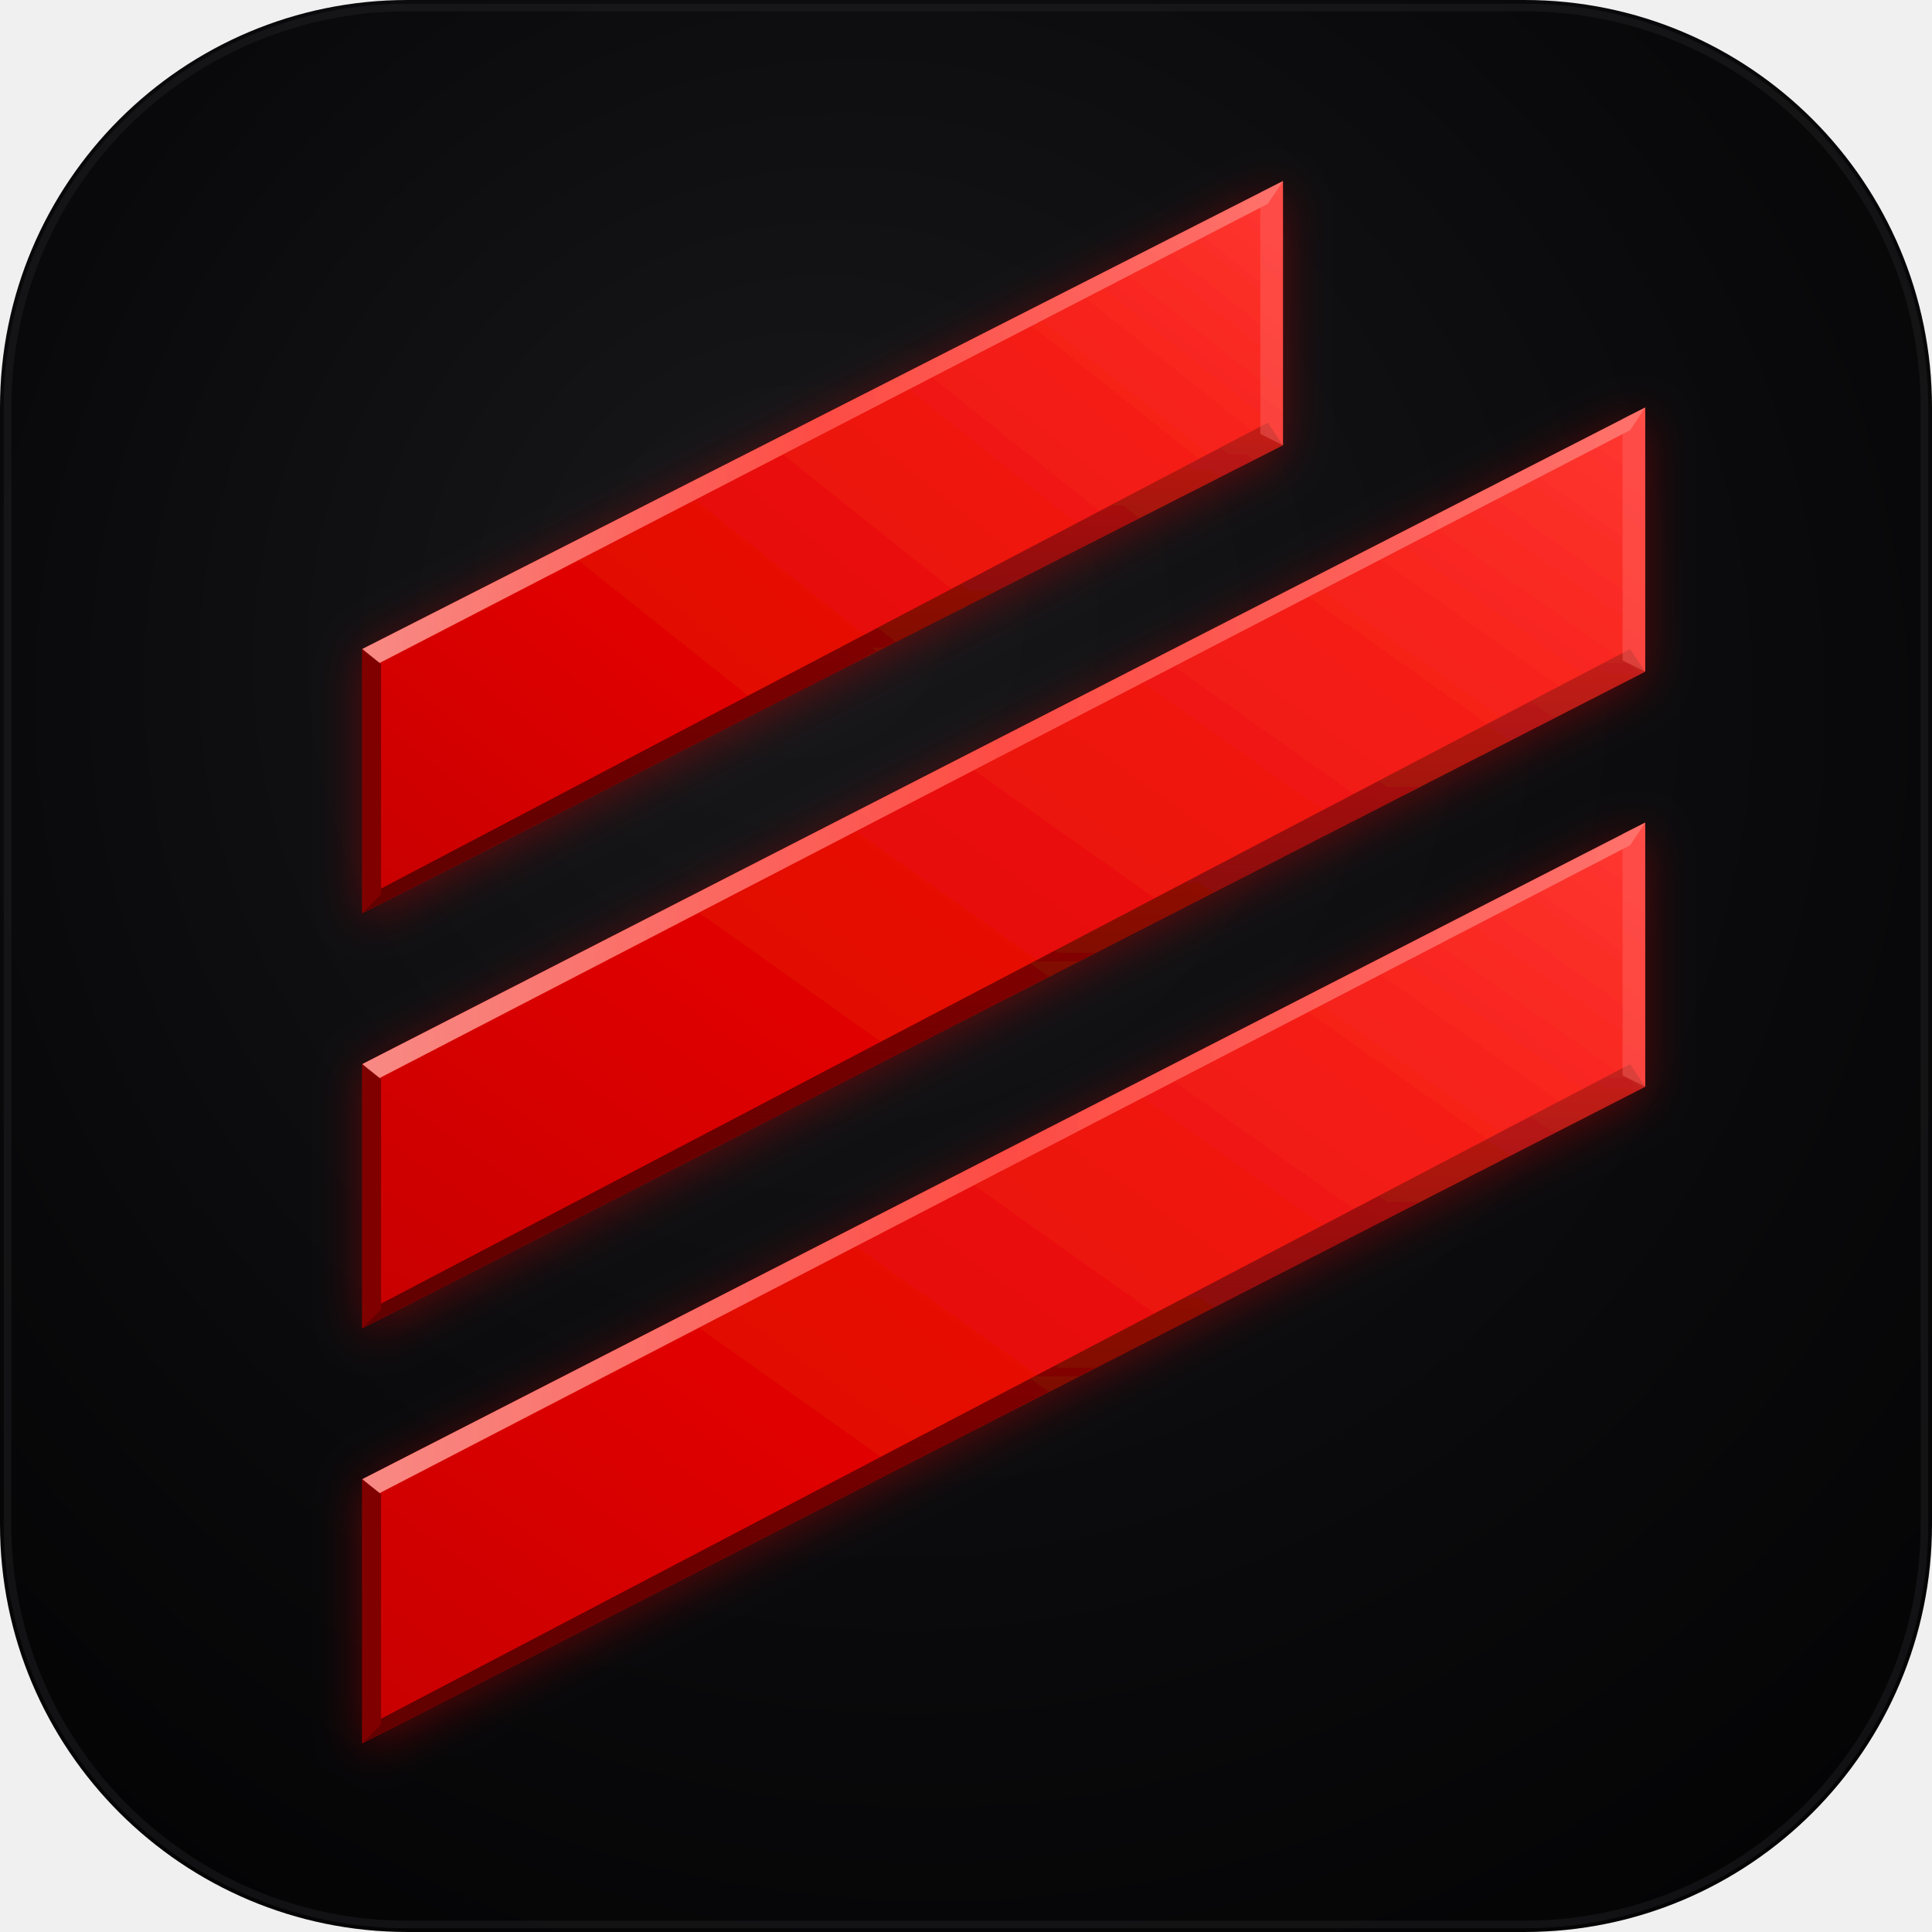
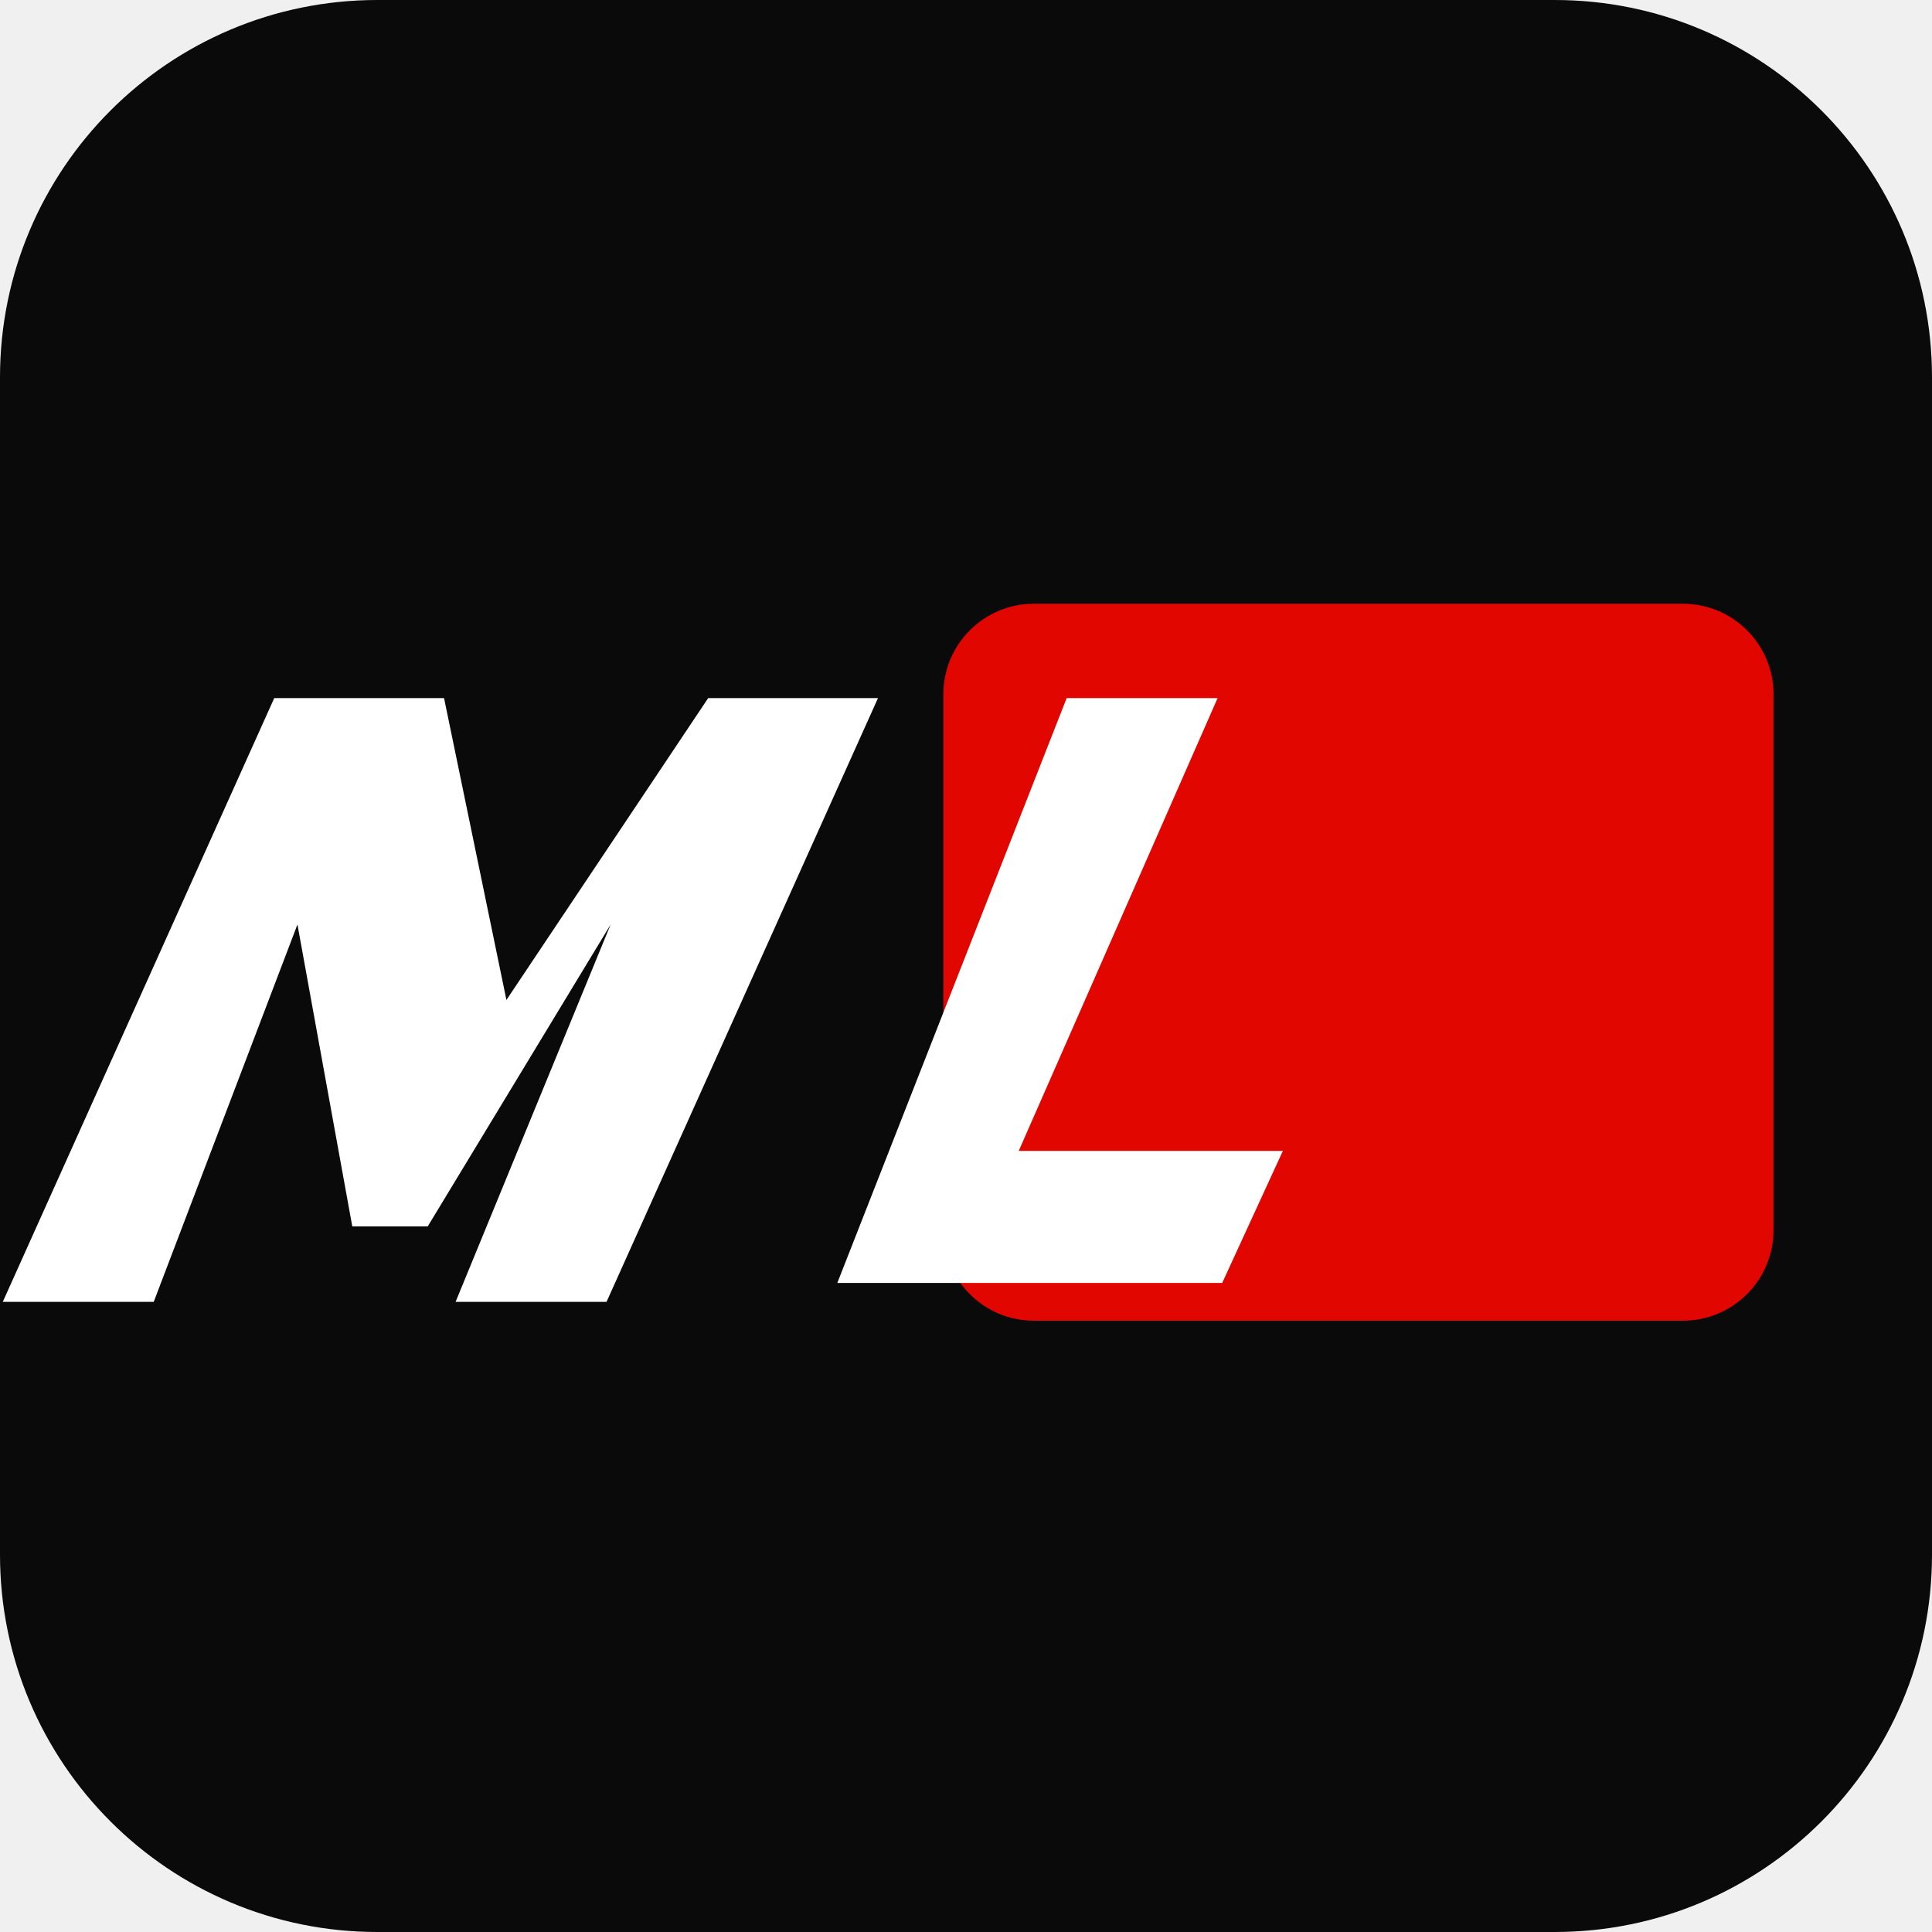
<svg xmlns="http://www.w3.org/2000/svg" viewBox="0 0 512 512" width="512" height="512">
-   <defs>
-     <radialGradient id="bgGrad" cx="50%" cy="40%" r="70%" fx="40%" fy="30%">
-       <stop offset="0%" stop-color="#18181b" />
-       <stop offset="70%" stop-color="#09090b" />
-       <stop offset="100%" stop-color="#040405" />
-     </radialGradient>
-     <linearGradient id="redGrad" x1="0%" y1="100%" x2="100%" y2="0%">
-       <stop offset="0%" stop-color="#C70500" />
-       <stop offset="35%" stop-color="#E10600" />
-       <stop offset="75%" stop-color="#F51E17" />
-       <stop offset="100%" stop-color="#FF3832" />
-     </linearGradient>
-     <linearGradient id="topBevel" x1="0%" y1="0%" x2="100%" y2="0%">
-       <stop offset="0%" stop-color="#FFA19C" stop-opacity="0.85" />
-       <stop offset="50%" stop-color="#FF524A" stop-opacity="0.9" />
-       <stop offset="100%" stop-color="#FF8A84" stop-opacity="0.7" />
-     </linearGradient>
-     <linearGradient id="bottomShadow" x1="0%" y1="0%" x2="0%" y2="100%">
-       <stop offset="0%" stop-color="#000000" stop-opacity="0.2" />
-       <stop offset="100%" stop-color="#5E0200" stop-opacity="0.95" />
-     </linearGradient>
-     <filter id="motoluvGlow" x="-20%" y="-20%" width="140%" height="140%">
-       <feDropShadow dx="0" dy="8" stdDeviation="12" flood-color="#000000" flood-opacity="0.8" />
-       <feDropShadow dx="0" dy="2" stdDeviation="6" flood-color="#E10600" flood-opacity="0.35" />
-     </filter>
-   </defs>
-   <rect width="512" height="512" rx="108" fill="url(#bgGrad)" />
-   <rect width="508" height="508" x="2" y="2" rx="106" fill="none" stroke="#27272a" stroke-width="2" stroke-opacity="0.4" />
-   <g filter="url(#motoluvGlow)">
-     <g>
-       <polygon points="96,242 96,172 340,48 340,118" fill="url(#redGrad)" />
-       <polygon points="96,172 340,48 336,54 100,176" fill="url(#topBevel)" />
-       <polygon points="96,242 340,118 336,112 100,236" fill="url(#bottomShadow)" />
-       <polygon points="340,48 340,118 334,115 334,51" fill="#FF7069" fill-opacity="0.4" />
-       <polygon points="96,172 96,242 101,237 101,176" fill="#800200" />
-     </g>
-     <g>
-       <polygon points="96,352 96,282 436,108 436,178" fill="url(#redGrad)" />
-       <polygon points="96,282 436,108 432,114 100,286" fill="url(#topBevel)" />
-       <polygon points="96,352 436,178 432,172 100,346" fill="url(#bottomShadow)" />
-       <polygon points="436,108 436,178 430,175 430,111" fill="#FF7069" fill-opacity="0.4" />
-       <polygon points="96,282 96,352 101,347 101,286" fill="#800200" />
-     </g>
-     <g>
-       <polygon points="96,462 96,392 436,218 436,288" fill="url(#redGrad)" />
-       <polygon points="96,392 436,218 432,224 100,396" fill="url(#topBevel)" />
-       <polygon points="96,462 436,288 432,282 100,456" fill="url(#bottomShadow)" />
-       <polygon points="436,218 436,288 430,285 430,221" fill="#FF7069" fill-opacity="0.4" />
-       <polygon points="96,392 96,462 101,457 101,396" fill="#800200" />
-     </g>
+   <rect width="512" height="512" rx="100" fill="#0A0A0A" />
+   <rect x="250" y="160" width="220" height="190" rx="24" fill="#E10600" />
+   <g transform="translate(10, 45) skewX(-13)">
+     <path d="M 60 300 L 95 140 L 140 140 L 175 220 L 210 140 L 255 140 L 220 300 L 180 300 L 198 200 L 168 280 L 148 280 L 115 200 L 100 300 Z" fill="#FFFFFF" />
+     <path d="M 305 140 L 345 140 L 320 260 L 390 260 L 382 295 L 280 295 Z" fill="#FFFFFF" />
  </g>
</svg>
